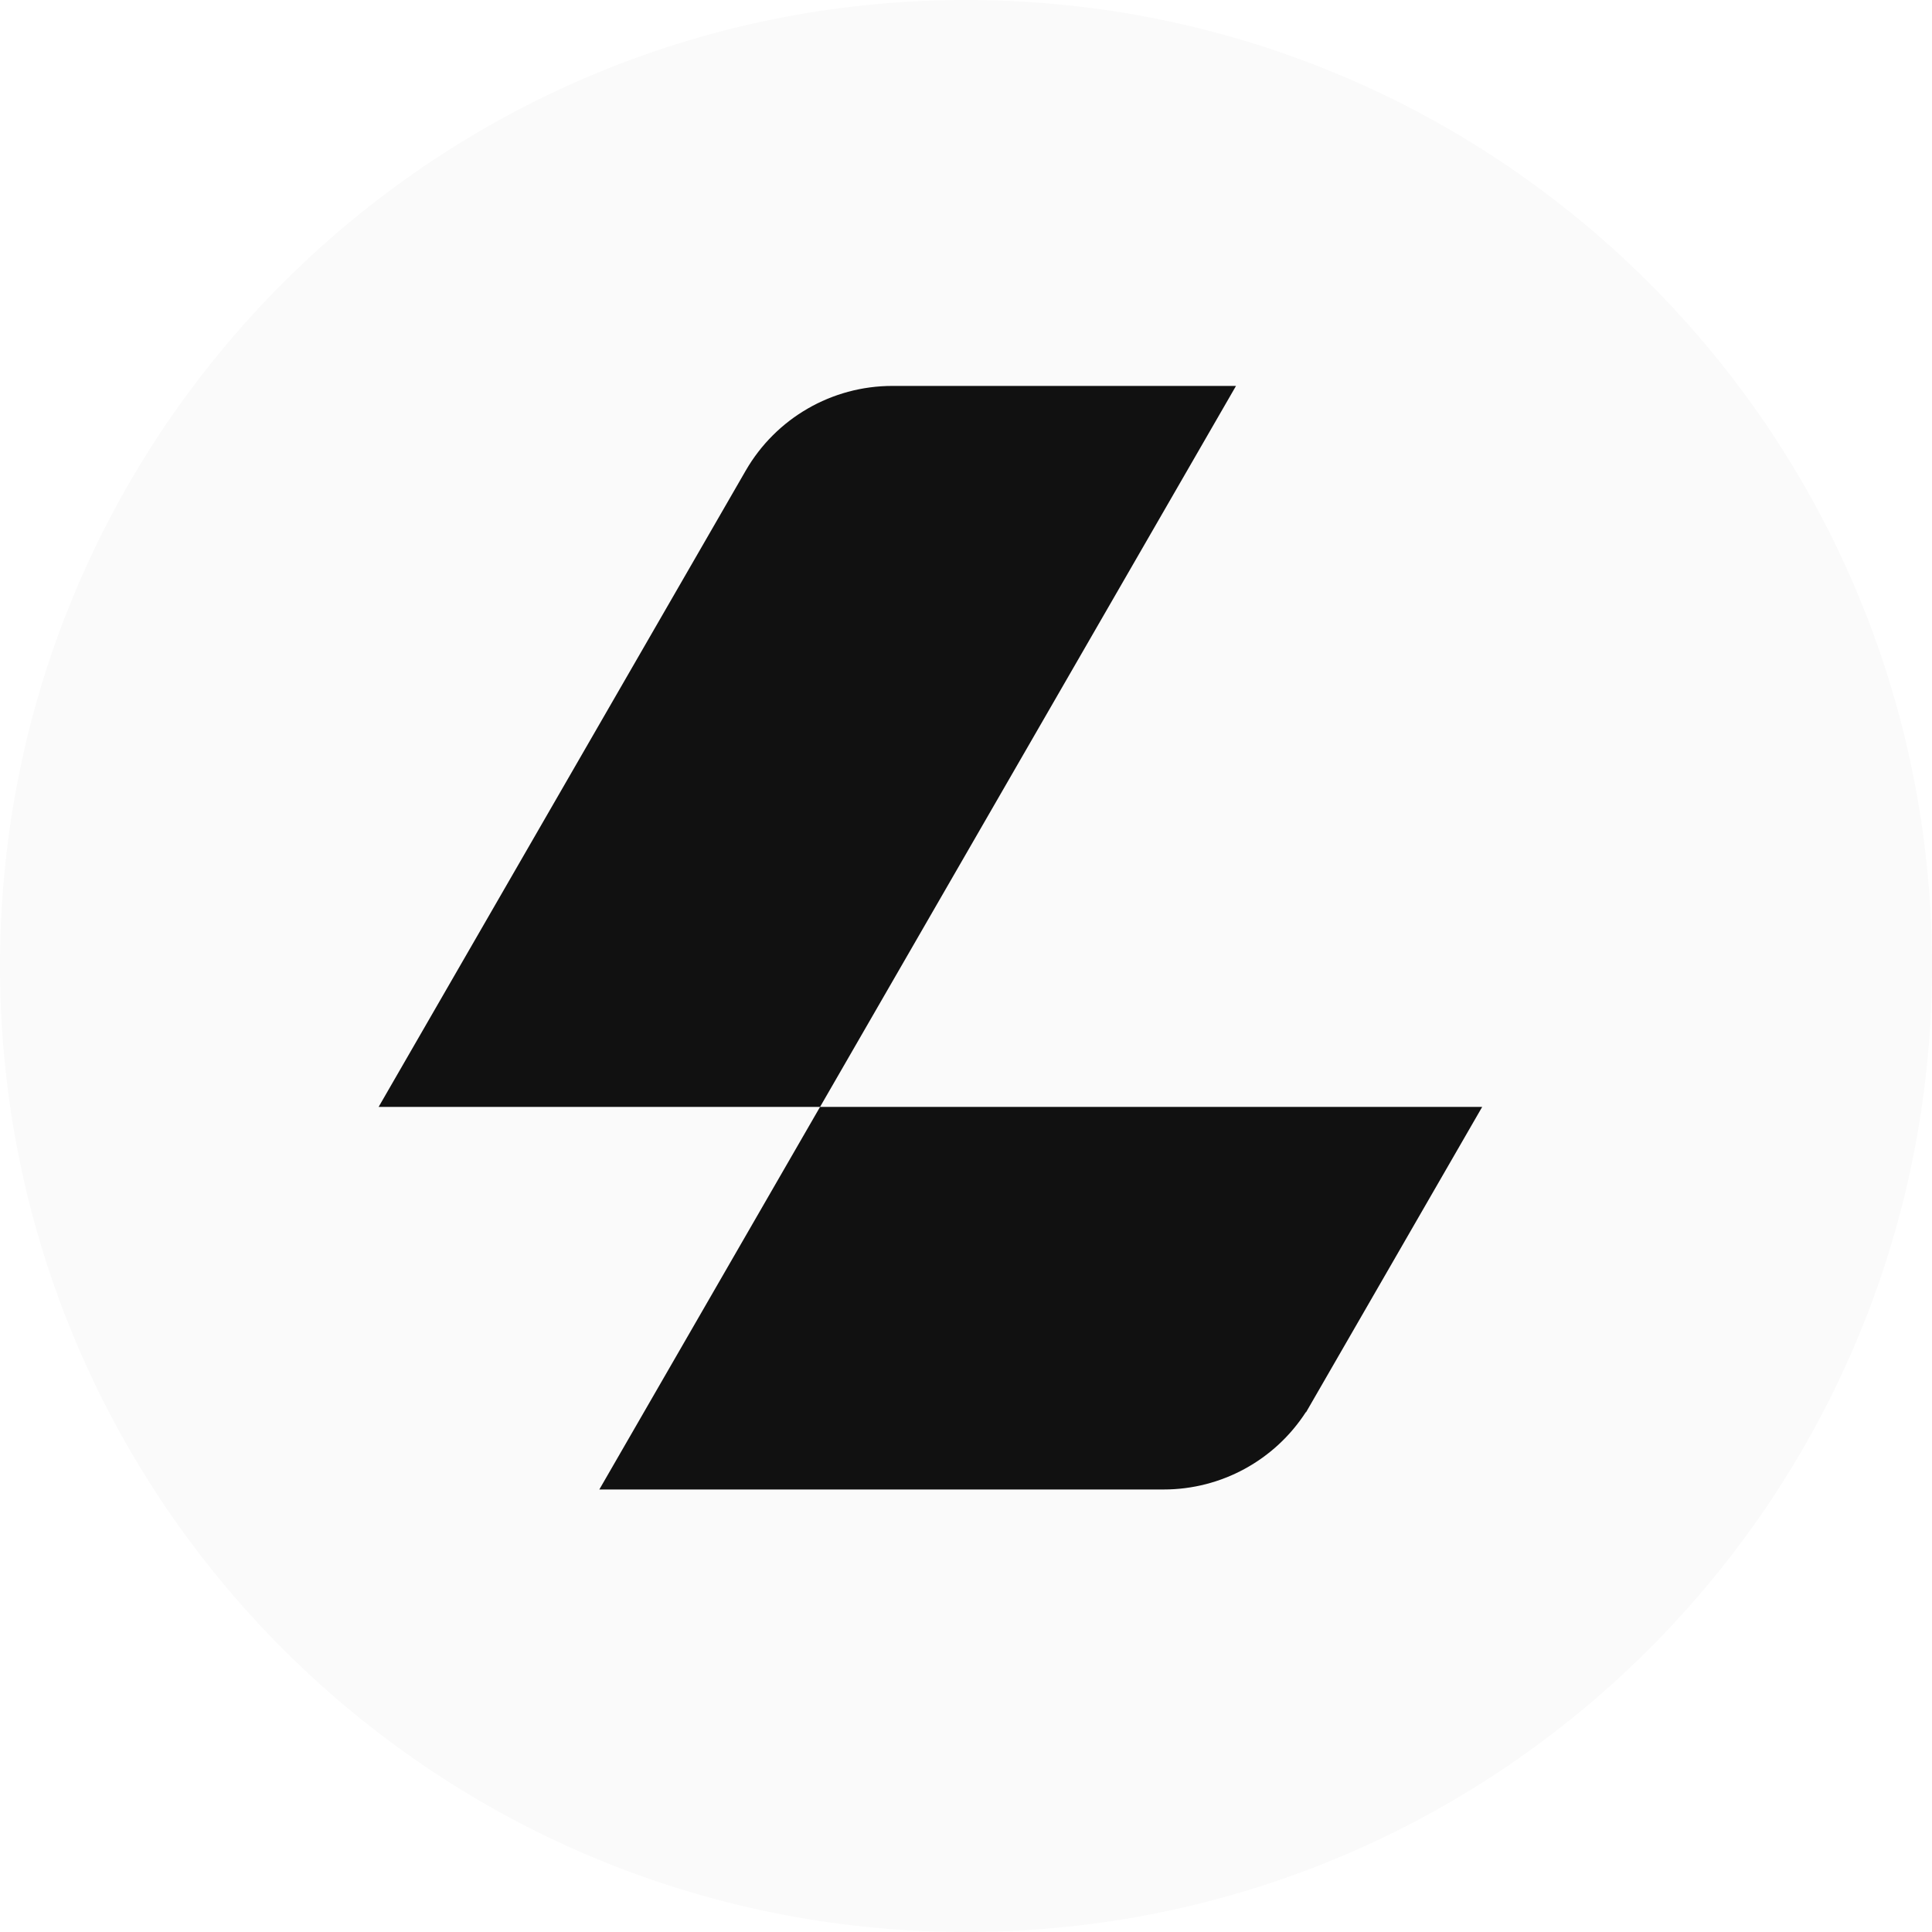
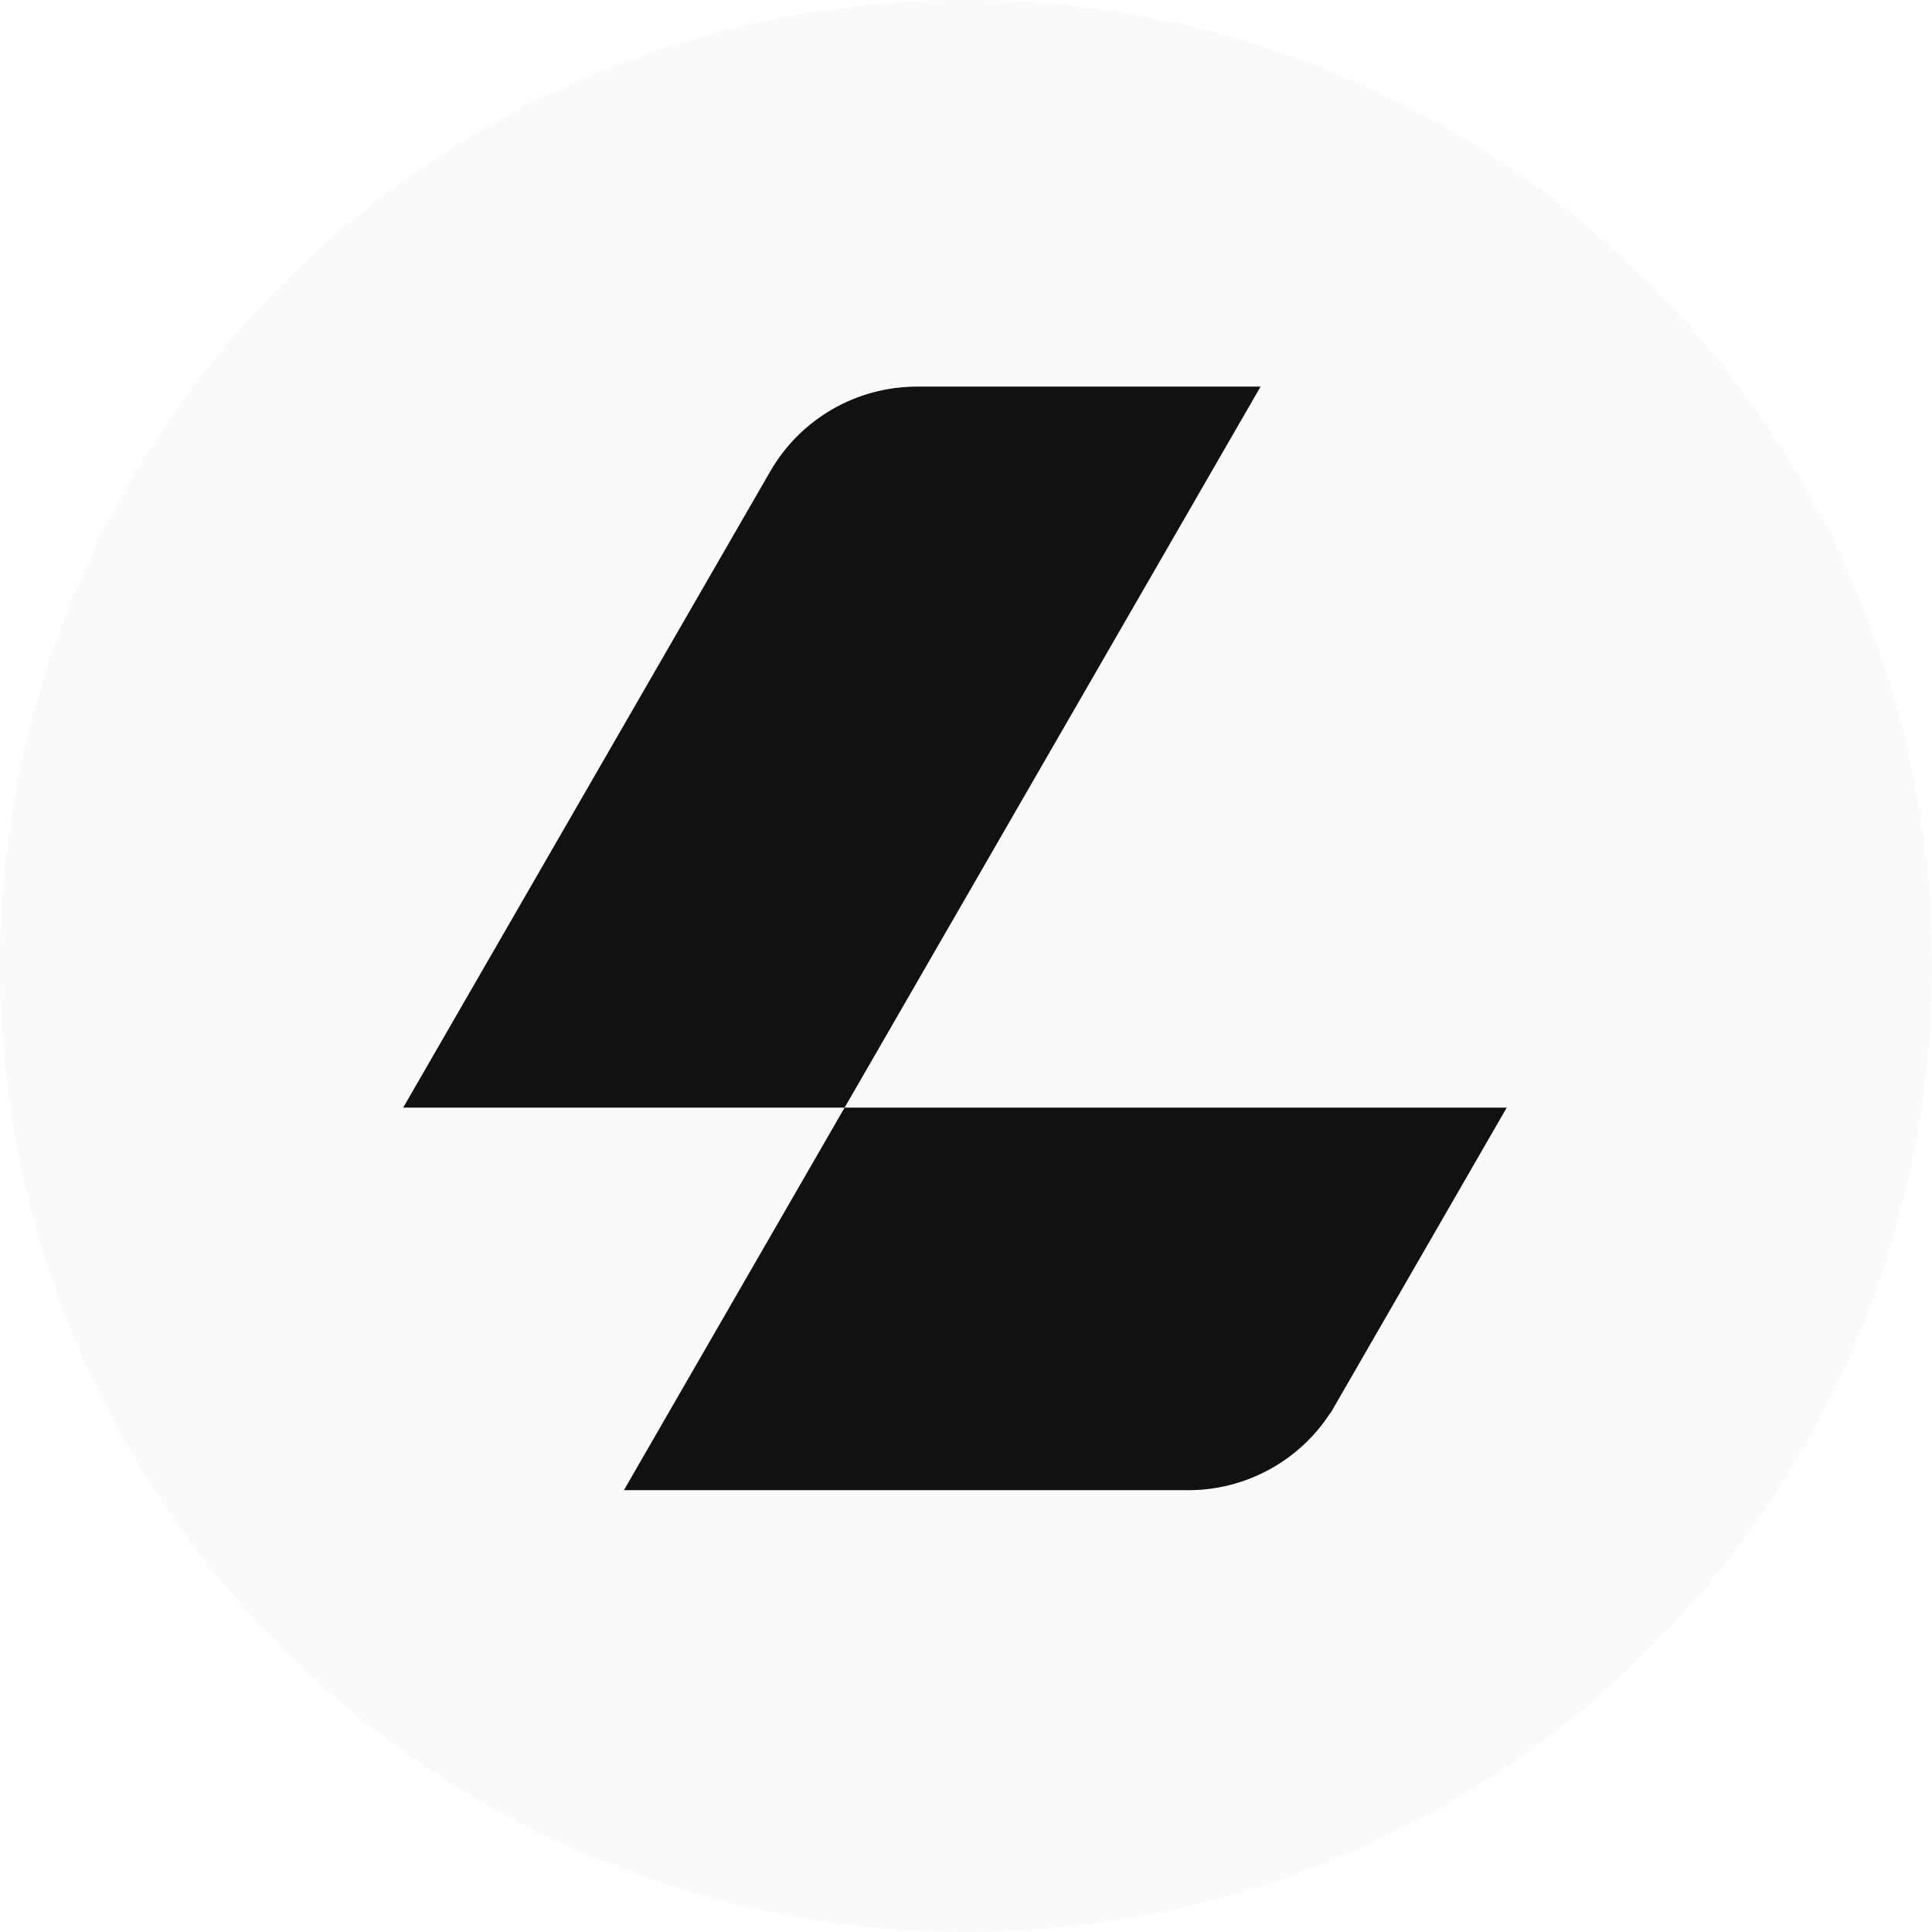
<svg xmlns="http://www.w3.org/2000/svg" width="512" height="512" viewBox="0 0 512 512" fill="none">
  <circle cx="256.0" cy="256.0" r="256.0" fill="#FAFAFA" />
-   <g transform="translate(100.339 102.274) scale(0.487424)">
+   <g transform="translate(106.848 102.461) scale(0.487424)">
    <path d="M600 392L504.249 558L504.137 557.929C487.252 584.069 458.193 600 426.864 600H120L240 392H600Z" fill="#111111" />
    <path d="M240 392H0L199.602 46.025C216.032 17.546 246.411 3.25756e-05 279.29 0H466.154L240 392Z" fill="#111111" />
  </g>
</svg>
